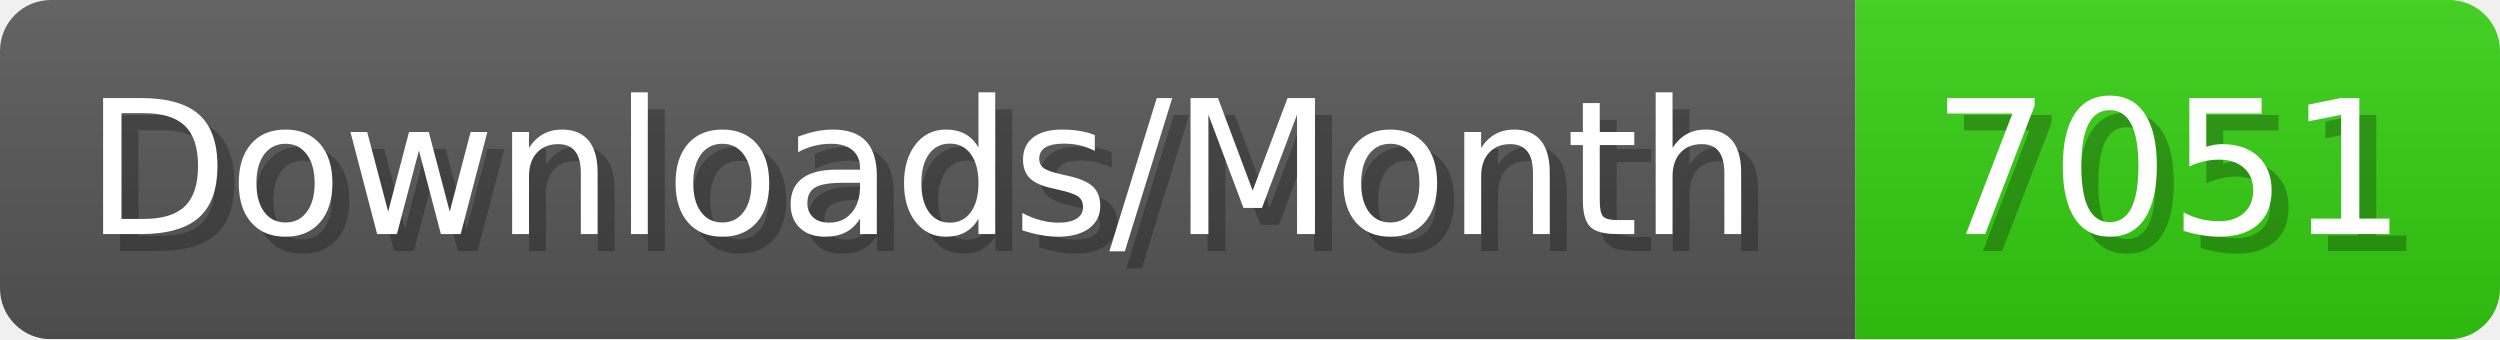
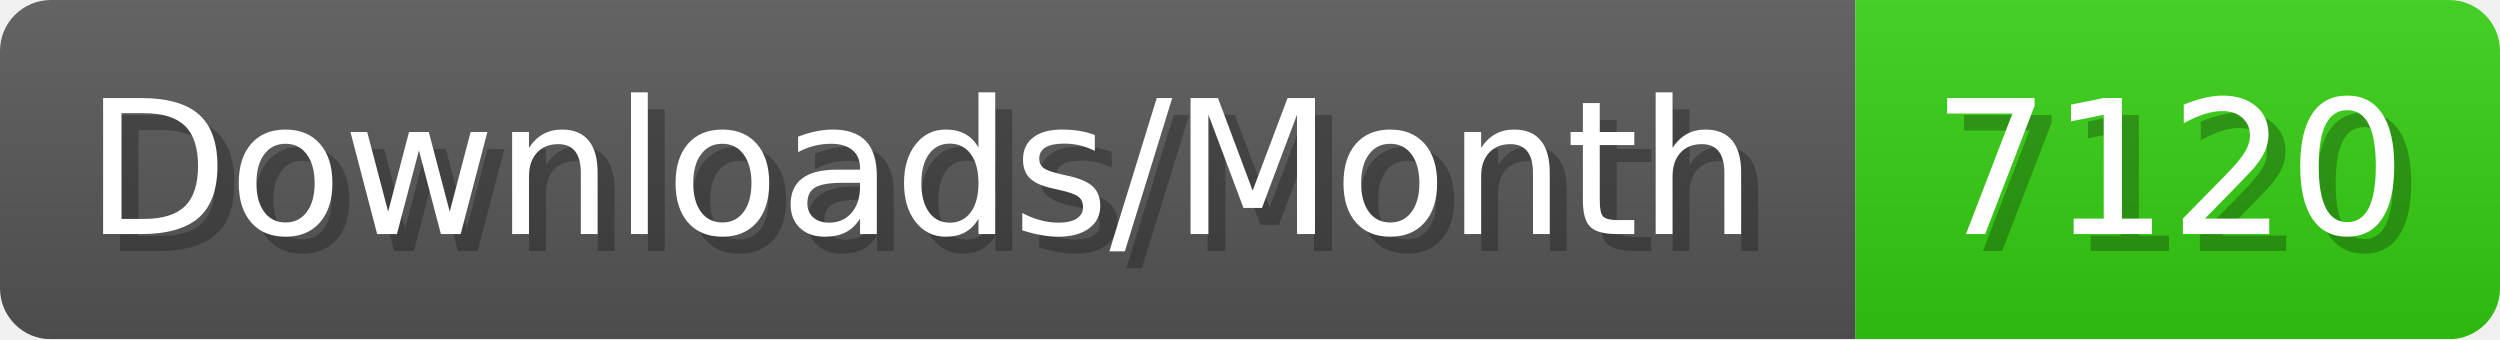
- <svg xmlns="http://www.w3.org/2000/svg" width="147.4" height="20" viewBox="0 0 1474 200" role="img" aria-label="Downloads/Month: 7051">
+ <svg xmlns="http://www.w3.org/2000/svg" width="147.4" height="20" viewBox="0 0 1474 200" role="img" aria-label="Downloads/Month: 7120">
  <linearGradient id="YlXUI" x2="0" y2="100%">
    <stop offset="0" stop-opacity=".1" stop-color="#EEE" />
    <stop offset="1" stop-opacity=".1" />
  </linearGradient>
  <mask id="JHhop">
    <rect width="1474" height="200" rx="30" fill="#FFF" />
  </mask>
  <g mask="url(#JHhop)">
    <rect width="1094" height="200" fill="#555" />
    <rect width="380" height="200" fill="#3C1" x="1094" />
    <rect width="1474" height="200" fill="url(#YlXUI)" />
  </g>
  <g aria-hidden="true" fill="#fff" text-anchor="start" font-family="Verdana,DejaVu Sans,sans-serif" font-size="110">
    <text x="60" y="148" textLength="994" fill="#000" opacity="0.25">Downloads/Month</text>
    <text x="50" y="138" textLength="994">Downloads/Month</text>
-     <text x="1149" y="148" textLength="280" fill="#000" opacity="0.25">7051</text>
-     <text x="1139" y="138" textLength="280">7051</text>
+     <text x="1149" y="148" textLength="280" fill="#000" opacity="0.25">7120</text>
+     <text x="1139" y="138" textLength="280">7120</text>
  </g>
</svg>
